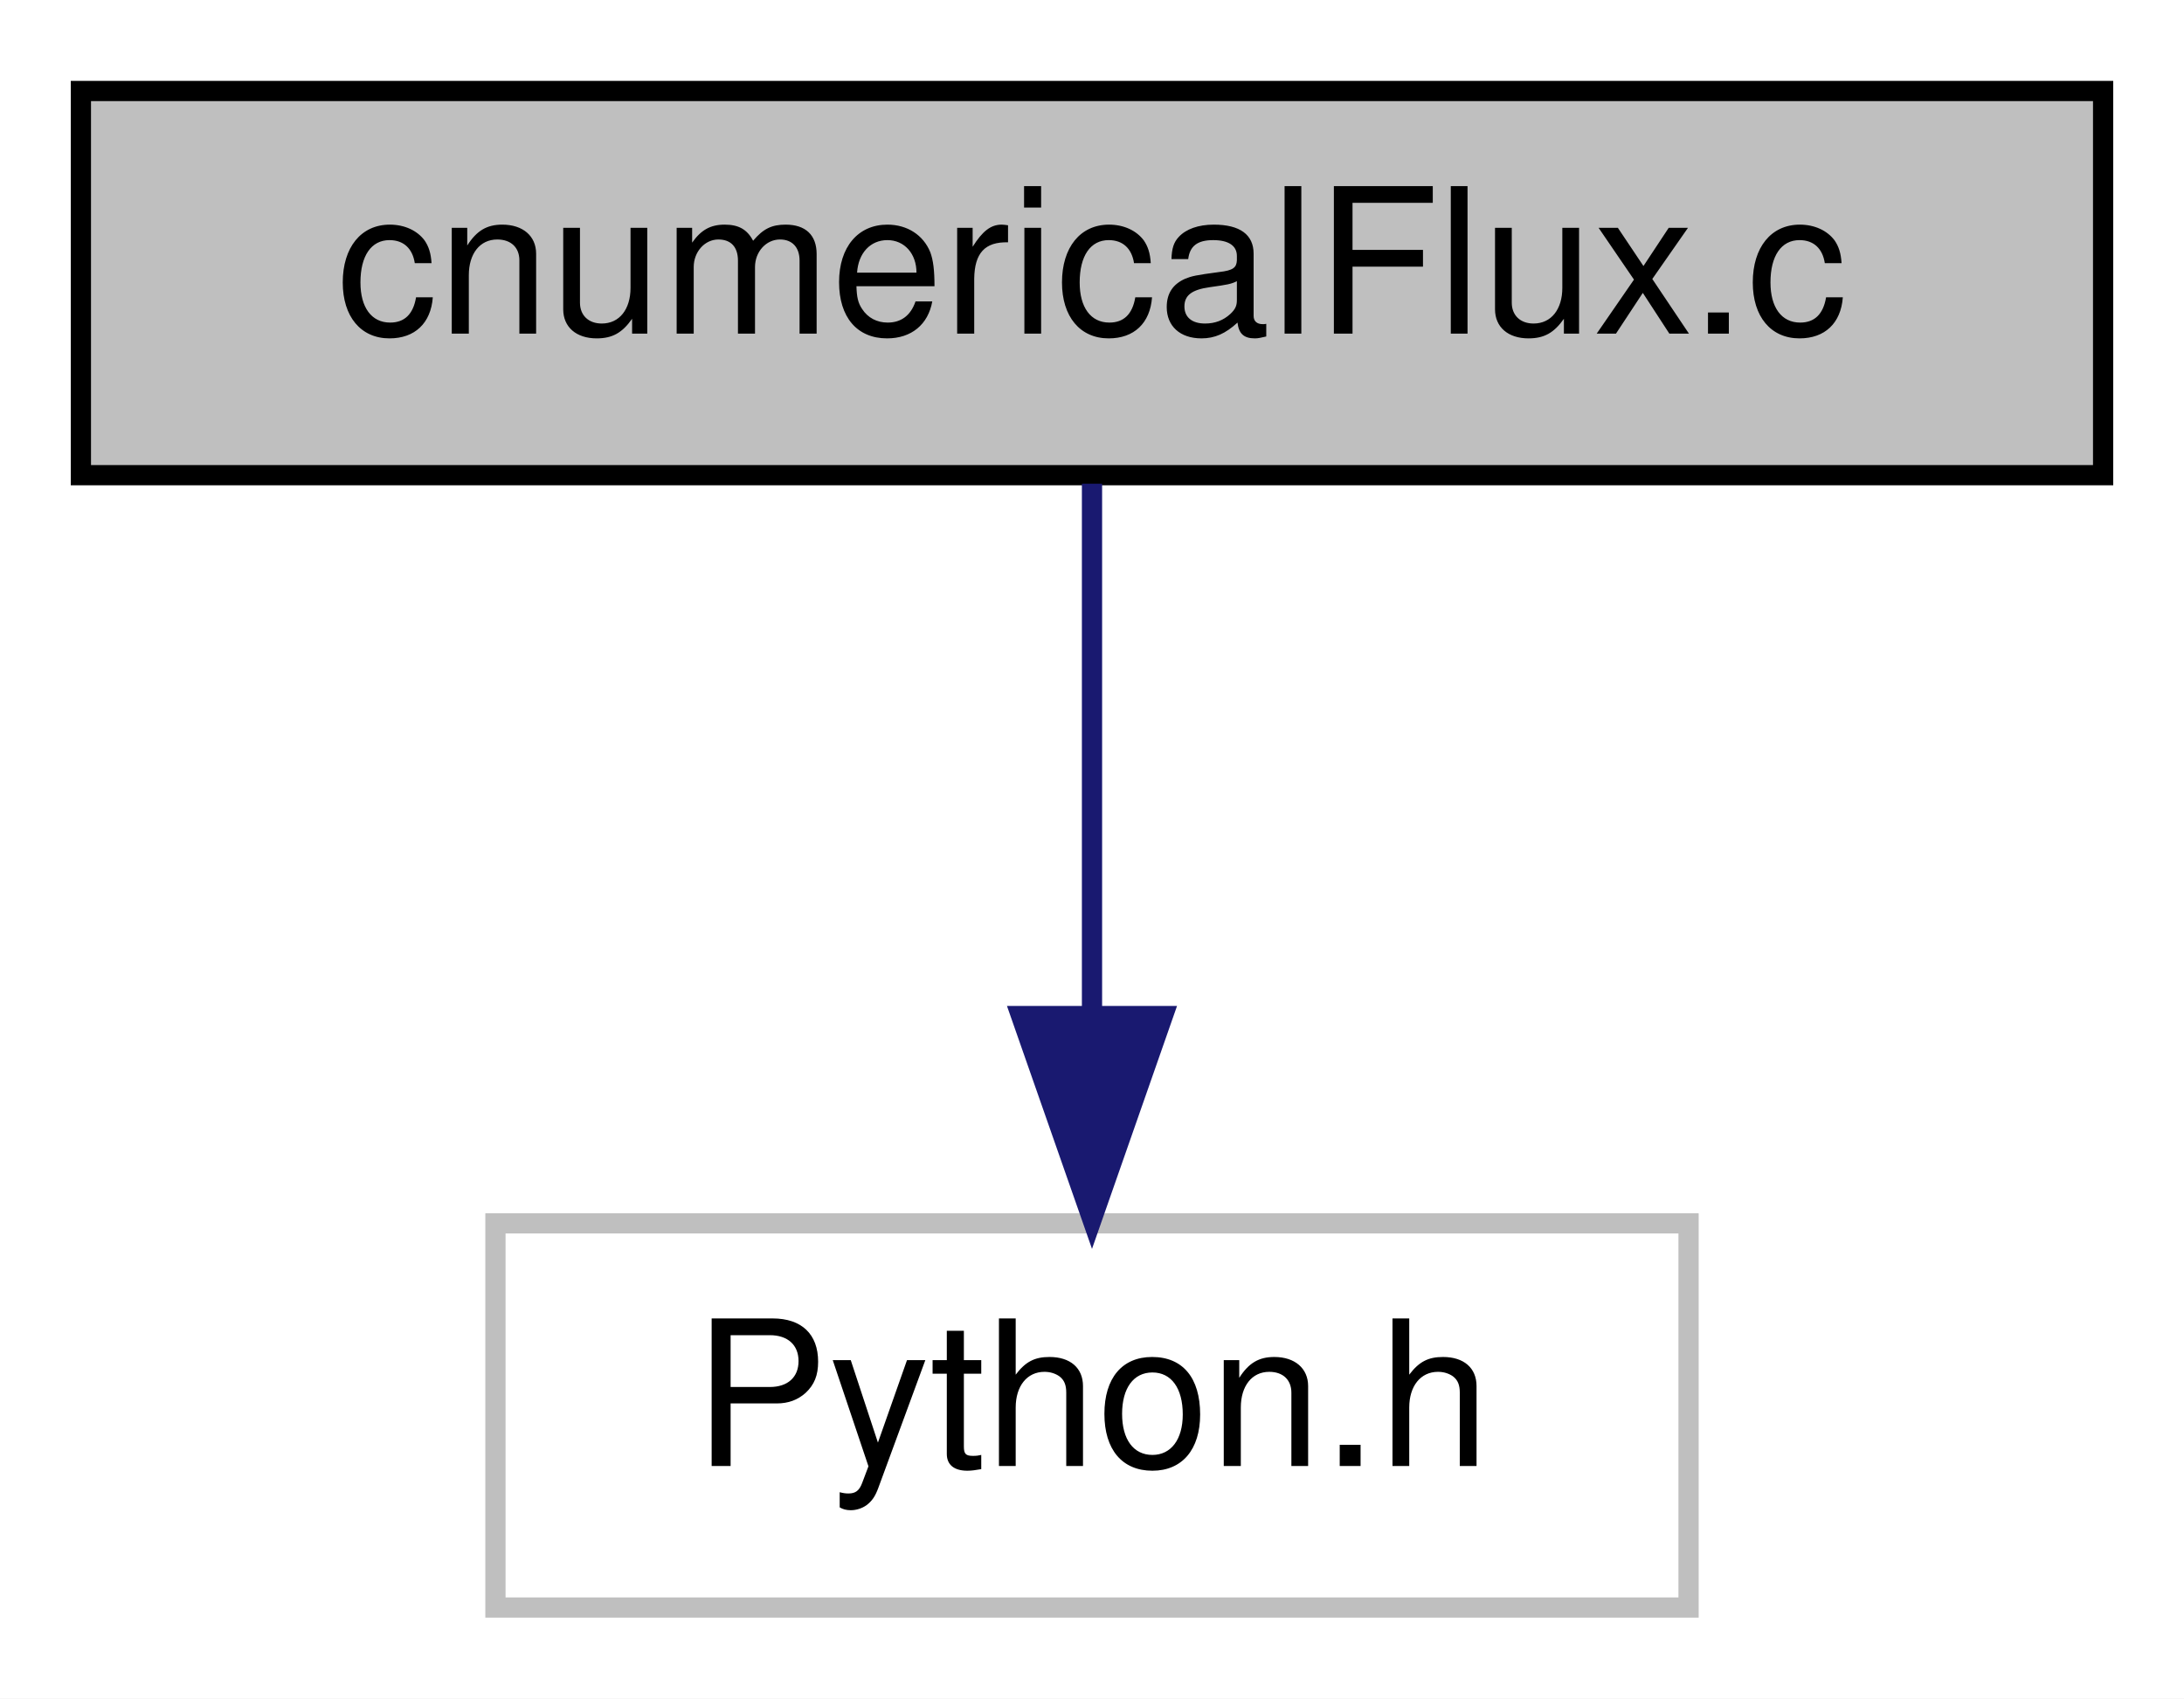
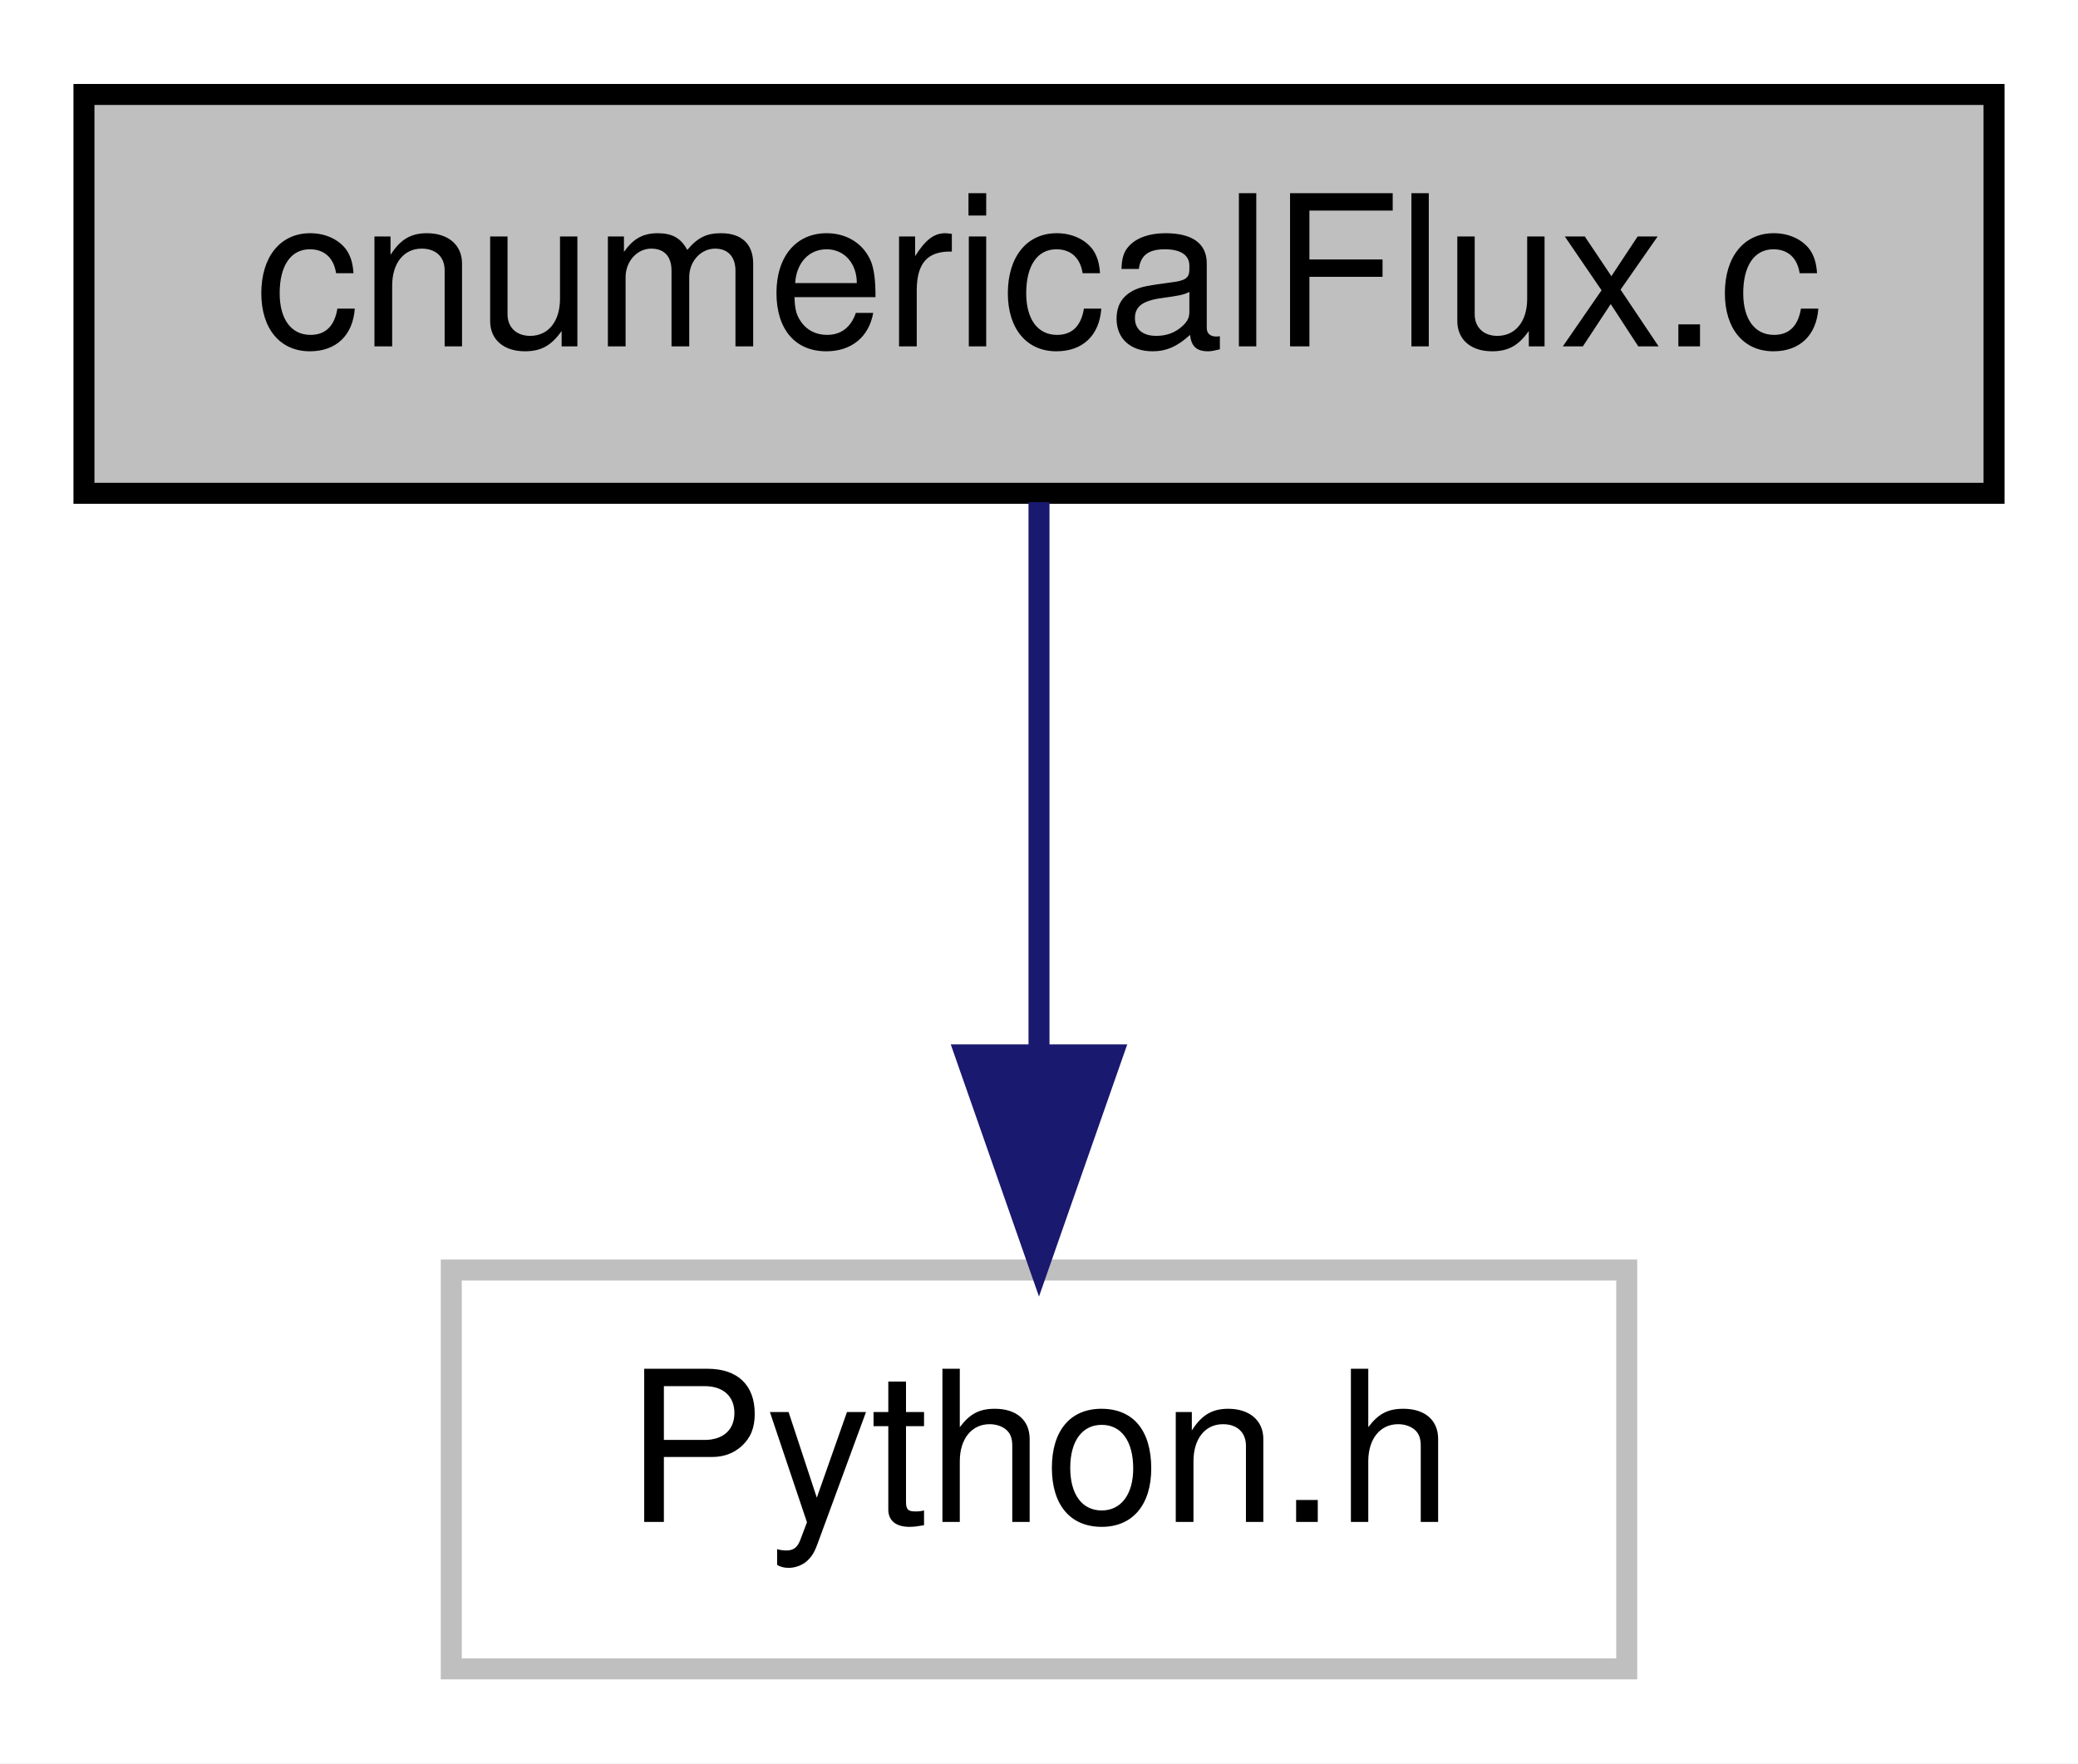
- <svg xmlns="http://www.w3.org/2000/svg" xmlns:xlink="http://www.w3.org/1999/xlink" width="108pt" height="84pt" viewBox="0.00 0.00 108.00 84.00">
+ <svg xmlns="http://www.w3.org/2000/svg" xmlns:xlink="http://www.w3.org/1999/xlink" width="99pt" height="84pt" viewBox="0.00 0.00 99.00 84.00">
  <g id="graph0" class="graph" transform="scale(1 1) rotate(0) translate(4 80)">
-     <polygon fill="white" stroke="transparent" points="-4,4 -4,-80 104,-80 104,4 -4,4" />
+     <polygon fill="white" stroke="transparent" points="-4,4 -4,-80 95,-80 95,4 -4,4" />
    <g id="node1" class="node">
      <g id="a_node1">
        <a xlink:title=" ">
-           <polygon fill="#bfbfbf" stroke="black" points="0,-56.5 0,-75.5 100,-75.5 100,-56.5 0,-56.5" />
-           <text text-anchor="middle" x="50" y="-63.5" font-family="Helvetica,sans-Serif" font-size="10.00">cnumericalFlux.c</text>
+           <polygon fill="#bfbfbf" stroke="black" points="0,-56.5 0,-75.5 91,-75.5 91,-56.5 0,-56.5" />
+           <text text-anchor="middle" x="45.5" y="-63.5" font-family="Helvetica,sans-Serif" font-size="10.00">cnumericalFlux.c</text>
        </a>
      </g>
    </g>
    <g id="node2" class="node">
      <g id="a_node2">
        <a xlink:title=" ">
-           <polygon fill="white" stroke="#bfbfbf" points="20.5,-0.5 20.5,-19.5 79.5,-19.5 79.5,-0.5 20.5,-0.5" />
-           <text text-anchor="middle" x="50" y="-7.5" font-family="Helvetica,sans-Serif" font-size="10.00">Python.h</text>
+           <polygon fill="white" stroke="#bfbfbf" points="17.5,-0.5 17.5,-19.5 73.5,-19.5 73.5,-0.5 17.5,-0.5" />
+           <text text-anchor="middle" x="45.5" y="-7.5" font-family="Helvetica,sans-Serif" font-size="10.00">Python.h</text>
        </a>
      </g>
    </g>
    <g id="edge1" class="edge">
-       <path fill="none" stroke="midnightblue" d="M50,-56.08C50,-49.01 50,-38.86 50,-29.99" />
-       <polygon fill="midnightblue" stroke="midnightblue" points="53.5,-29.75 50,-19.75 46.5,-29.75 53.5,-29.75" />
+       <path fill="none" stroke="midnightblue" d="M45.5,-56.08C45.5,-49.01 45.5,-38.86 45.5,-29.99" />
+       <polygon fill="midnightblue" stroke="midnightblue" points="49,-29.75 45.5,-19.75 42,-29.75 49,-29.75" />
    </g>
  </g>
</svg>
